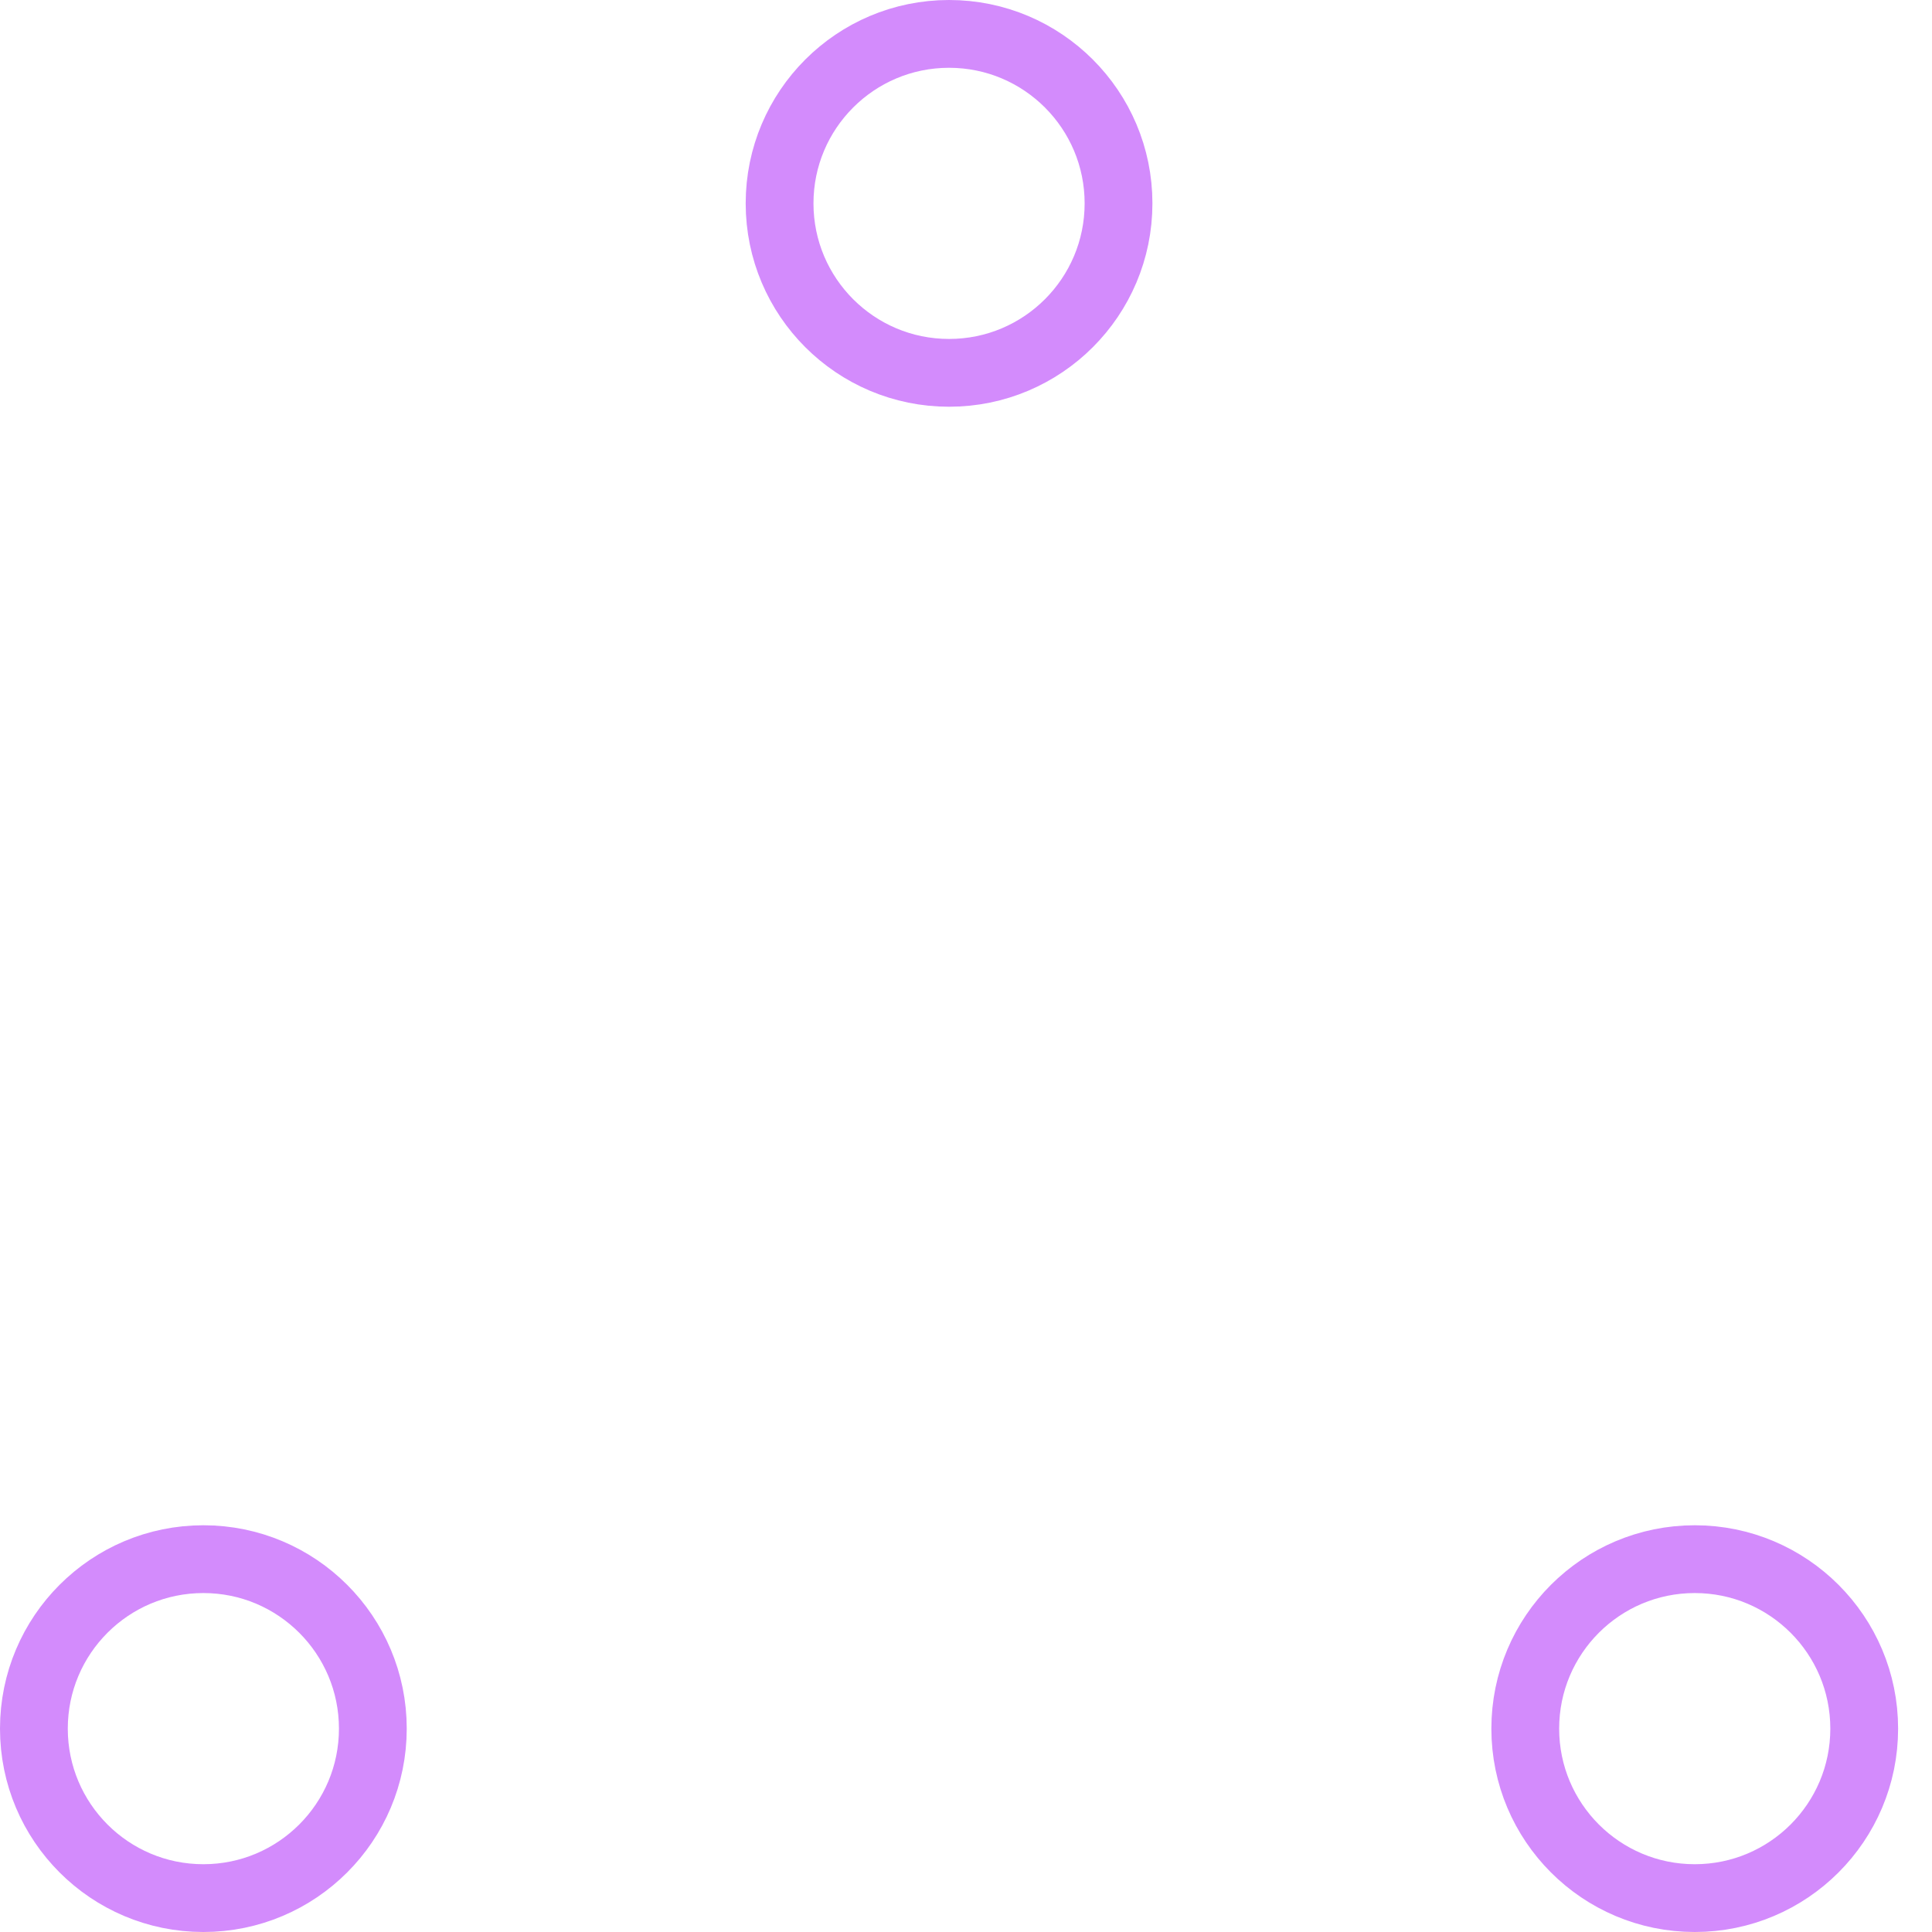
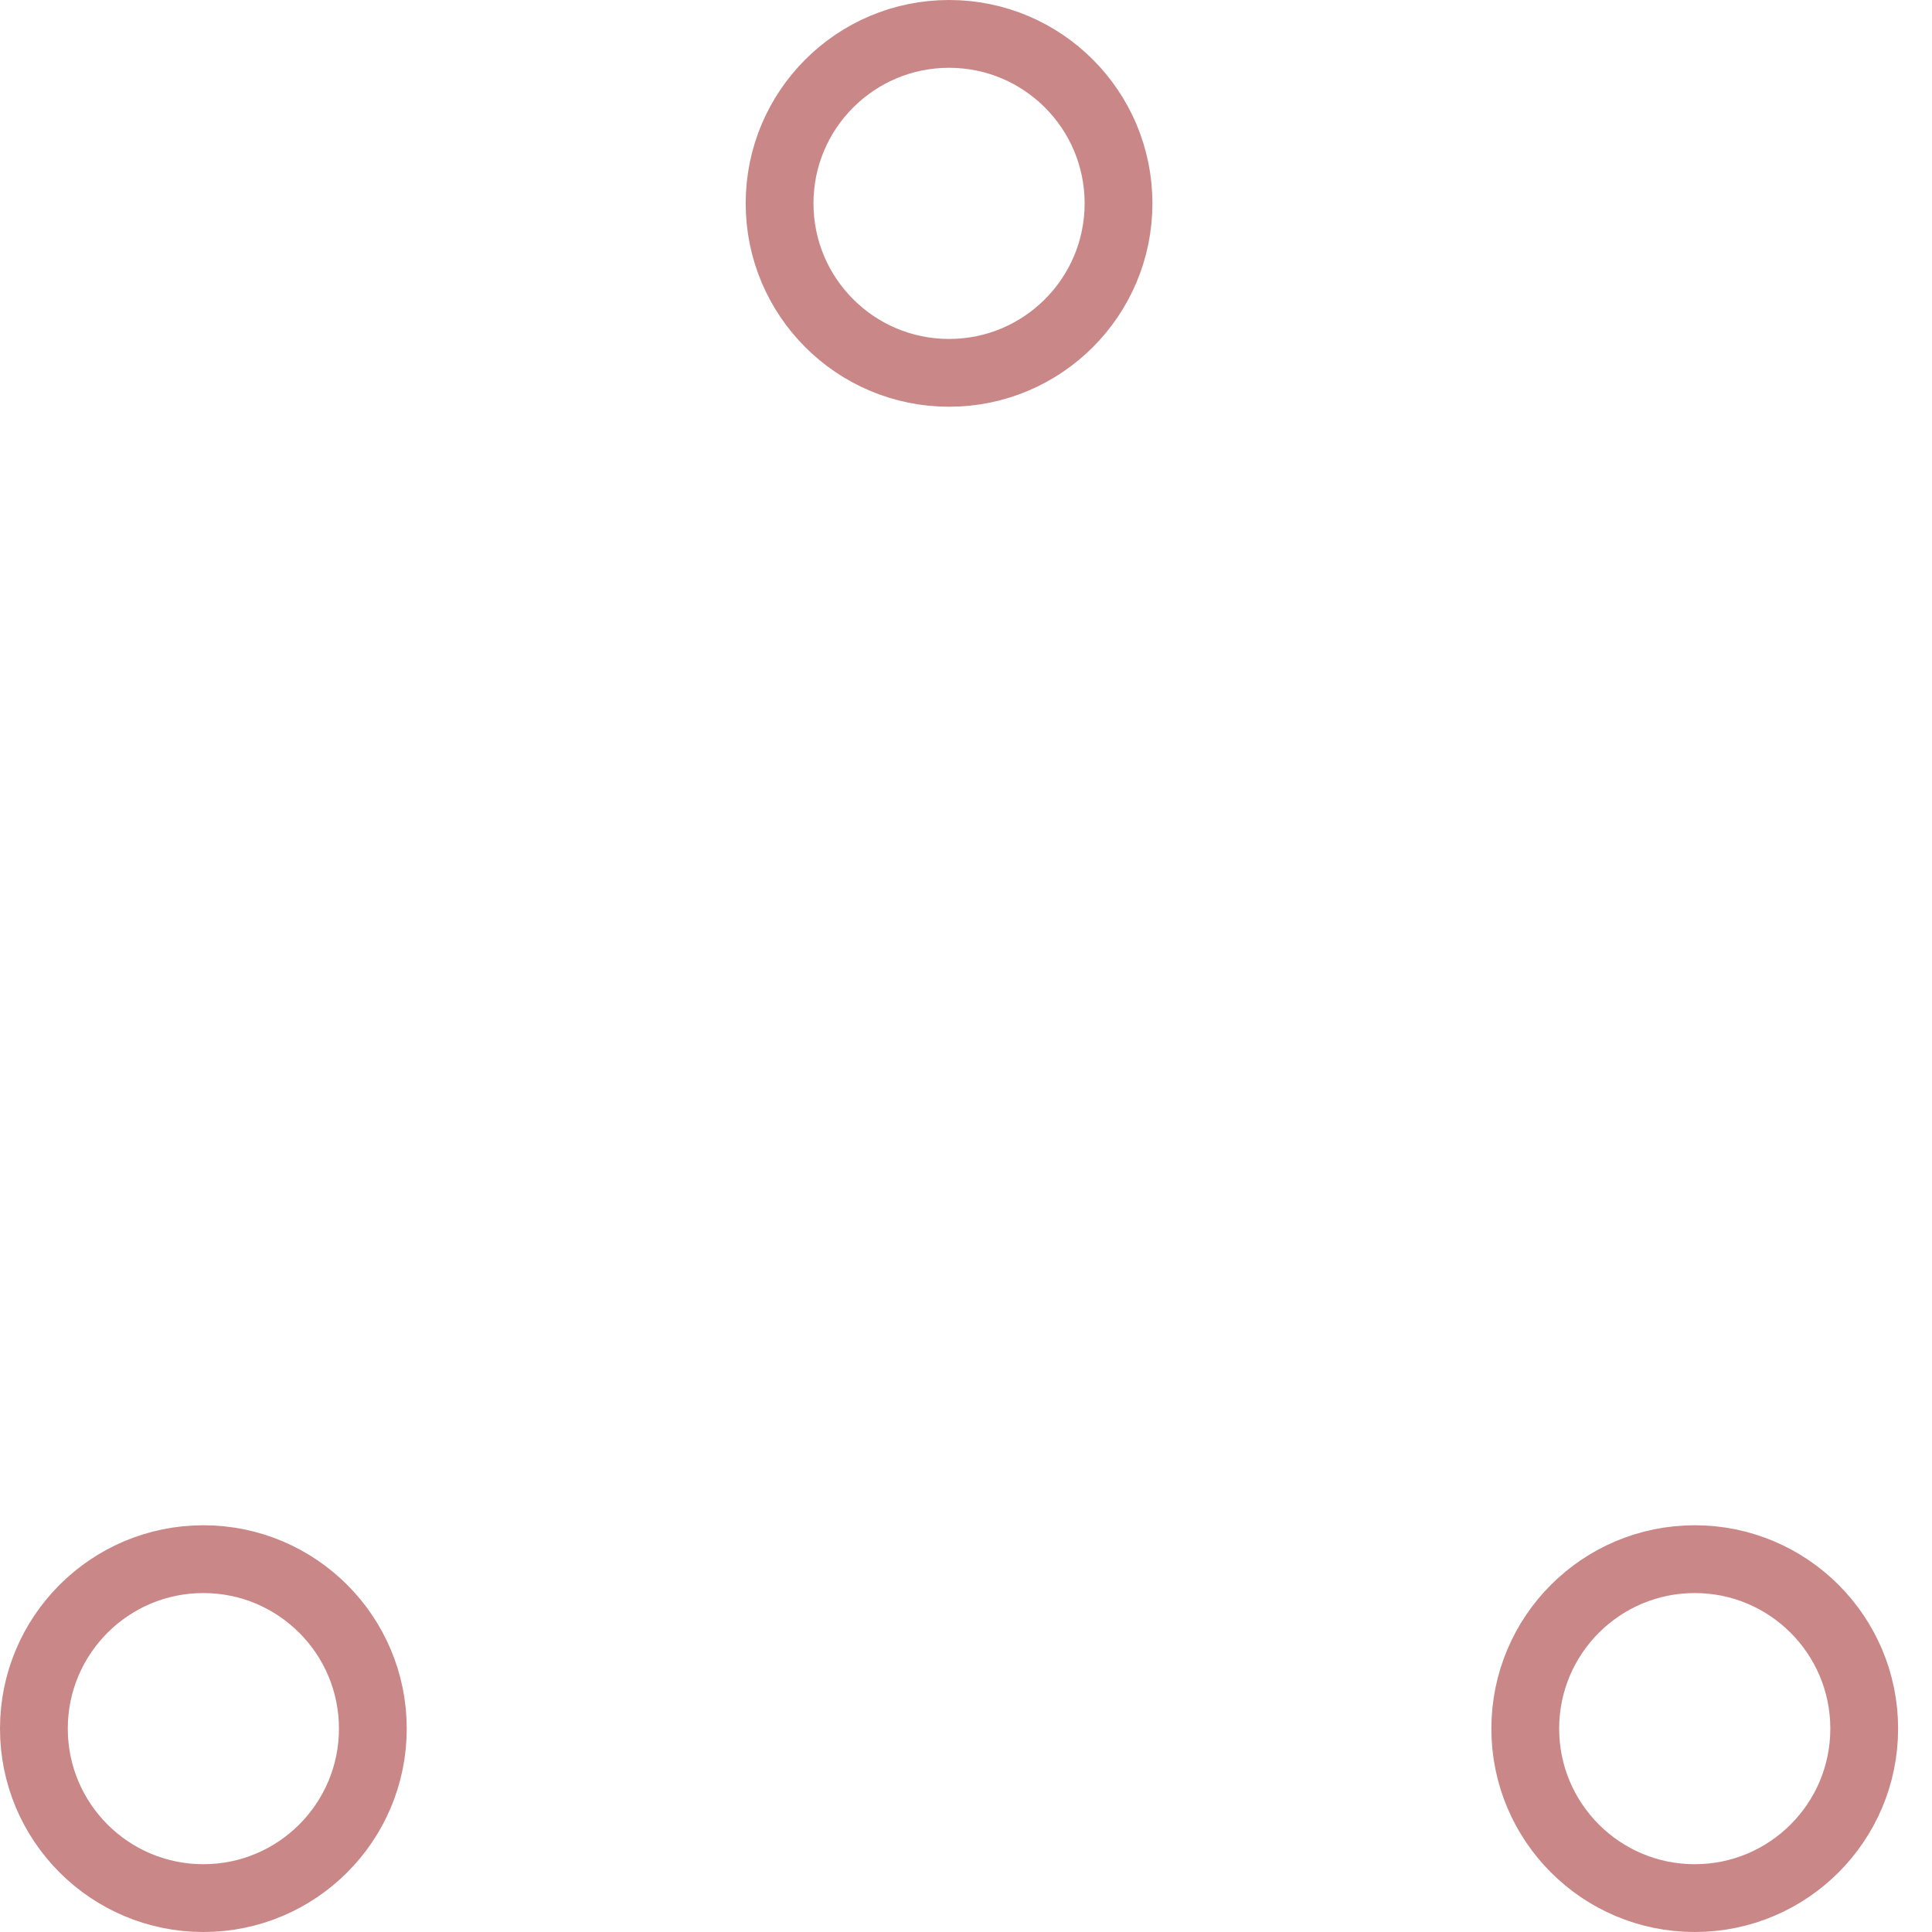
- <svg xmlns="http://www.w3.org/2000/svg" width="80" height="80" viewBox="0 0 57 57" stroke="#d38bfc">
+ <svg xmlns="http://www.w3.org/2000/svg" width="80" height="80" viewBox="0 0 57 57" stroke="#CA8787">
  <g fill="none" fill-rule="evenodd">
    <g transform="translate(1 1)" stroke-width="2">
      <circle cx="5" cy="50" r="5">
        <animate attributeName="cy" begin="0s" dur="2.2s" values="50;5;50;50" calcMode="linear" repeatCount="indefinite" />
        <animate attributeName="cx" begin="0s" dur="2.2s" values="5;27;49;5" calcMode="linear" repeatCount="indefinite" />
      </circle>
      <circle cx="27" cy="5" r="5">
        <animate attributeName="cy" begin="0s" dur="2.2s" from="5" to="5" values="5;50;50;5" calcMode="linear" repeatCount="indefinite" />
        <animate attributeName="cx" begin="0s" dur="2.2s" from="27" to="27" values="27;49;5;27" calcMode="linear" repeatCount="indefinite" />
      </circle>
      <circle cx="49" cy="50" r="5">
        <animate attributeName="cy" begin="0s" dur="2.2s" values="50;50;5;50" calcMode="linear" repeatCount="indefinite" />
        <animate attributeName="cx" from="49" to="49" begin="0s" dur="2.2s" values="49;5;27;49" calcMode="linear" repeatCount="indefinite" />
      </circle>
    </g>
  </g>
</svg>
